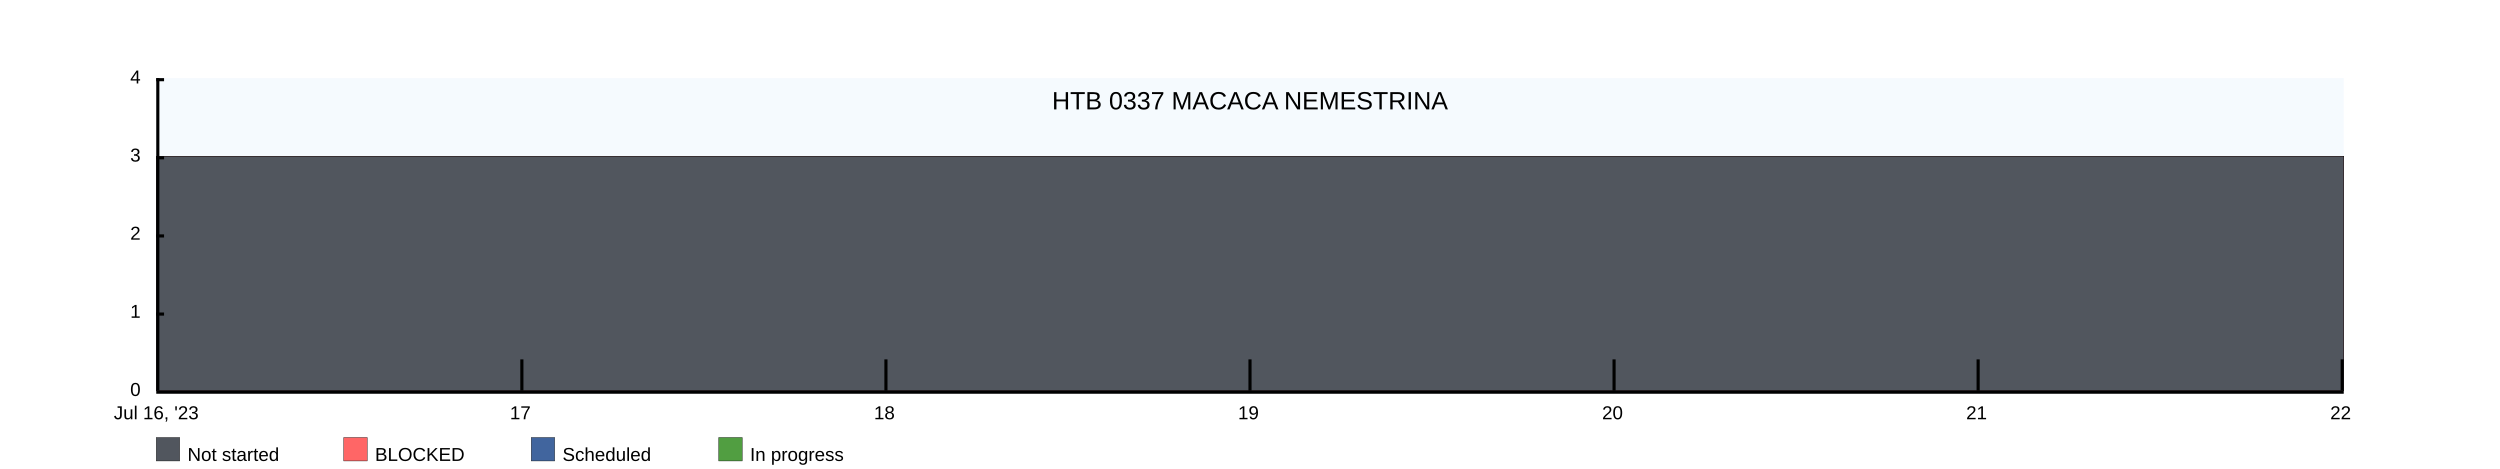
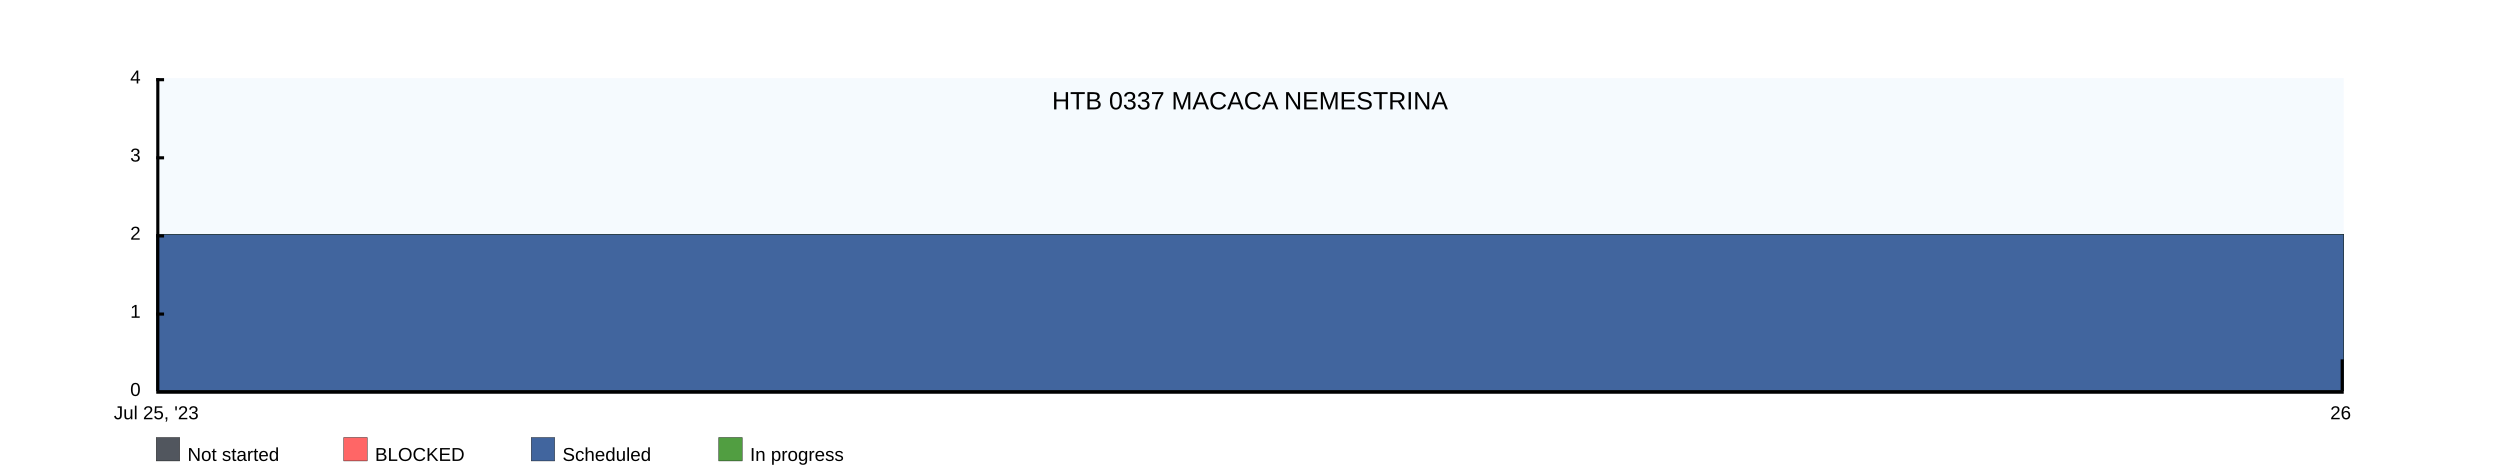
<svg xmlns="http://www.w3.org/2000/svg" width="1600" height="300">
  <rect x="100" y="50" width="1400" height="200" fill="rgba(221, 239, 250, .3)" />
  <clipPath id="theGraph">
    <rect x="100" y="50" width="1400" height="200" fill="black" />
  </clipPath>
  <rect x="100" y="280" width="15" height="15" fill="#51565E" stroke="black" stroke-width="0.25" />
  <text x="120" y="295" font-family="Arial" font-size="12" fill="black">Not started</text>
  <rect x="220" y="280" width="15" height="15" fill="#FF6666" stroke="black" stroke-width="0.25" />
  <text x="240" y="295" font-family="Arial" font-size="12" fill="black">BLOCKED</text>
  <rect x="340" y="280" width="15" height="15" fill="#41659E" stroke="black" stroke-width="0.25" />
  <text x="360" y="295" font-family="Arial" font-size="12" fill="black">Scheduled</text>
  <rect x="460" y="280" width="15" height="15" fill="#519E41" stroke="black" stroke-width="0.25" />
  <text x="480" y="295" font-family="Arial" font-size="12" fill="black">In progress</text>
-   <path d="M 100 100 M 100 100 C 100 100 333.333 100 333.333 100 C 333.333 100 566.667 100 566.667 100 C 566.667 100 800 100 800 100 C 800 100 1033.333 100 1033.333 100 C 1033.333 100 1266.667 100 1266.667 100 C 1266.667 100 1500 100 1500 100 C 1500 100 1500 250 1500 250 C 1500 250 100 250 100 250 Z" fill="#519E41" stroke="black" stroke-width="0.25" />
-   <path d="M 100 100 M 100 100 C 100 100 333.333 100 333.333 100 C 333.333 100 566.667 100 566.667 100 C 566.667 100 800 100 800 100 C 800 100 1033.333 100 1033.333 100 C 1033.333 100 1266.667 100 1266.667 100 C 1266.667 100 1500 100 1500 100 C 1500 100 1500 250 1500 250 C 1500 250 100 250 100 250 Z" fill="#41659E" stroke="black" stroke-width="0.25" />
-   <path d="M 100 100 M 100 100 C 100 100 333.333 100 333.333 100 C 333.333 100 566.667 100 566.667 100 C 566.667 100 800 100 800 100 C 800 100 1033.333 100 1033.333 100 C 1033.333 100 1266.667 100 1266.667 100 C 1266.667 100 1500 100 1500 100 C 1500 100 1500 250 1500 250 C 1500 250 100 250 100 250 Z" fill="#FF6666" stroke="black" stroke-width="0.25" />
-   <path d="M 100 100 M 100 100 C 100 100 333.333 100 333.333 100 C 333.333 100 566.667 100 566.667 100 C 566.667 100 800 100 800 100 C 800 100 1033.333 100 1033.333 100 C 1033.333 100 1266.667 100 1266.667 100 C 1266.667 100 1500 100 1500 100 C 1500 100 1500 250 1500 250 C 1500 250 100 250 100 250 Z" fill="#51565E" stroke="black" stroke-width="0.25" />
+   <path d="M 100 150 M 100 150 C 100 150 1500 150 1500 150 C 1500 150 1500 250 1500 250 C 1500 250 100 250 100 250 Z" fill="#519E41" stroke="black" stroke-width="0.25" />
+   <path d="M 100 150 M 100 150 C 100 150 1500 150 1500 150 C 1500 150 1500 250 1500 250 C 1500 250 100 250 100 250 Z" fill="#41659E" stroke="black" stroke-width="0.25" />
+   <path d="M 100 250 M 100 250 C 100 250 1500 250 1500 250 C 1500 250 1500 250 1500 250 C 1500 250 100 250 100 250 Z" fill="#FF6666" stroke="black" stroke-width="0.25" />
+   <path d="M 100 250 M 100 250 C 100 250 1500 250 1500 250 C 1500 250 1500 250 1500 250 C 1500 250 100 250 100 250 Z" fill="#51565E" stroke="black" stroke-width="0.25" />
  <text x="800" y="70" font-family="Arial" font-size="16" fill="black" text-anchor="middle" alignment-baseline="middle">HTB 0337 MACACA NEMESTRINA</text>
  <rect x="100" y="250" width="1400" height="2" fill="black" />
  <rect x="100" y="50" width="5" height="2" fill="black" />
  <rect x="100" y="100" width="5" height="2" fill="black" />
  <rect x="100" y="150" width="5" height="2" fill="black" />
  <rect x="100" y="200" width="5" height="2" fill="black" />
  <text x="90" y="50" font-family="Arial" font-size="12" fill="black" text-anchor="end" dominant-baseline="middle">4</text>
  <text x="90" y="100" font-family="Arial" font-size="12" fill="black" text-anchor="end" dominant-baseline="middle">3</text>
  <text x="90" y="150" font-family="Arial" font-size="12" fill="black" text-anchor="end" dominant-baseline="middle">2</text>
  <text x="90" y="200" font-family="Arial" font-size="12" fill="black" text-anchor="end" dominant-baseline="middle">1</text>
  <text x="90" y="250" font-family="Arial" font-size="12" fill="black" text-anchor="end" dominant-baseline="middle">0</text>
-   <text x="100" y="260" font-family="Arial" fill="black" text-anchor="middle" dominant-baseline="hanging">Jul 16, '23</text>
-   <text x="333" y="260" font-family="Arial" fill="black" text-anchor="middle" dominant-baseline="hanging">17</text>
-   <text x="566" y="260" font-family="Arial" fill="black" text-anchor="middle" dominant-baseline="hanging">18</text>
-   <text x="799" y="260" font-family="Arial" fill="black" text-anchor="middle" dominant-baseline="hanging">19</text>
-   <text x="1032" y="260" font-family="Arial" fill="black" text-anchor="middle" dominant-baseline="hanging">20</text>
-   <text x="1265" y="260" font-family="Arial" fill="black" text-anchor="middle" dominant-baseline="hanging">21</text>
-   <text x="1498" y="260" font-family="Arial" fill="black" text-anchor="middle" dominant-baseline="hanging">22</text>
+   <text x="100" y="260" font-family="Arial" fill="black" text-anchor="middle" dominant-baseline="hanging">Jul 25, '23</text>
+   <text x="1498" y="260" font-family="Arial" fill="black" text-anchor="middle" dominant-baseline="hanging">26</text>
  <rect x="100" y="50" width="2" height="200" fill="black" />
-   <rect x="333" y="230" width="2" height="20" fill="black" />
-   <rect x="566" y="230" width="2" height="20" fill="black" />
-   <rect x="799" y="230" width="2" height="20" fill="black" />
-   <rect x="1032" y="230" width="2" height="20" fill="black" />
-   <rect x="1265" y="230" width="2" height="20" fill="black" />
  <rect x="1498" y="230" width="2" height="20" fill="black" />
</svg>
